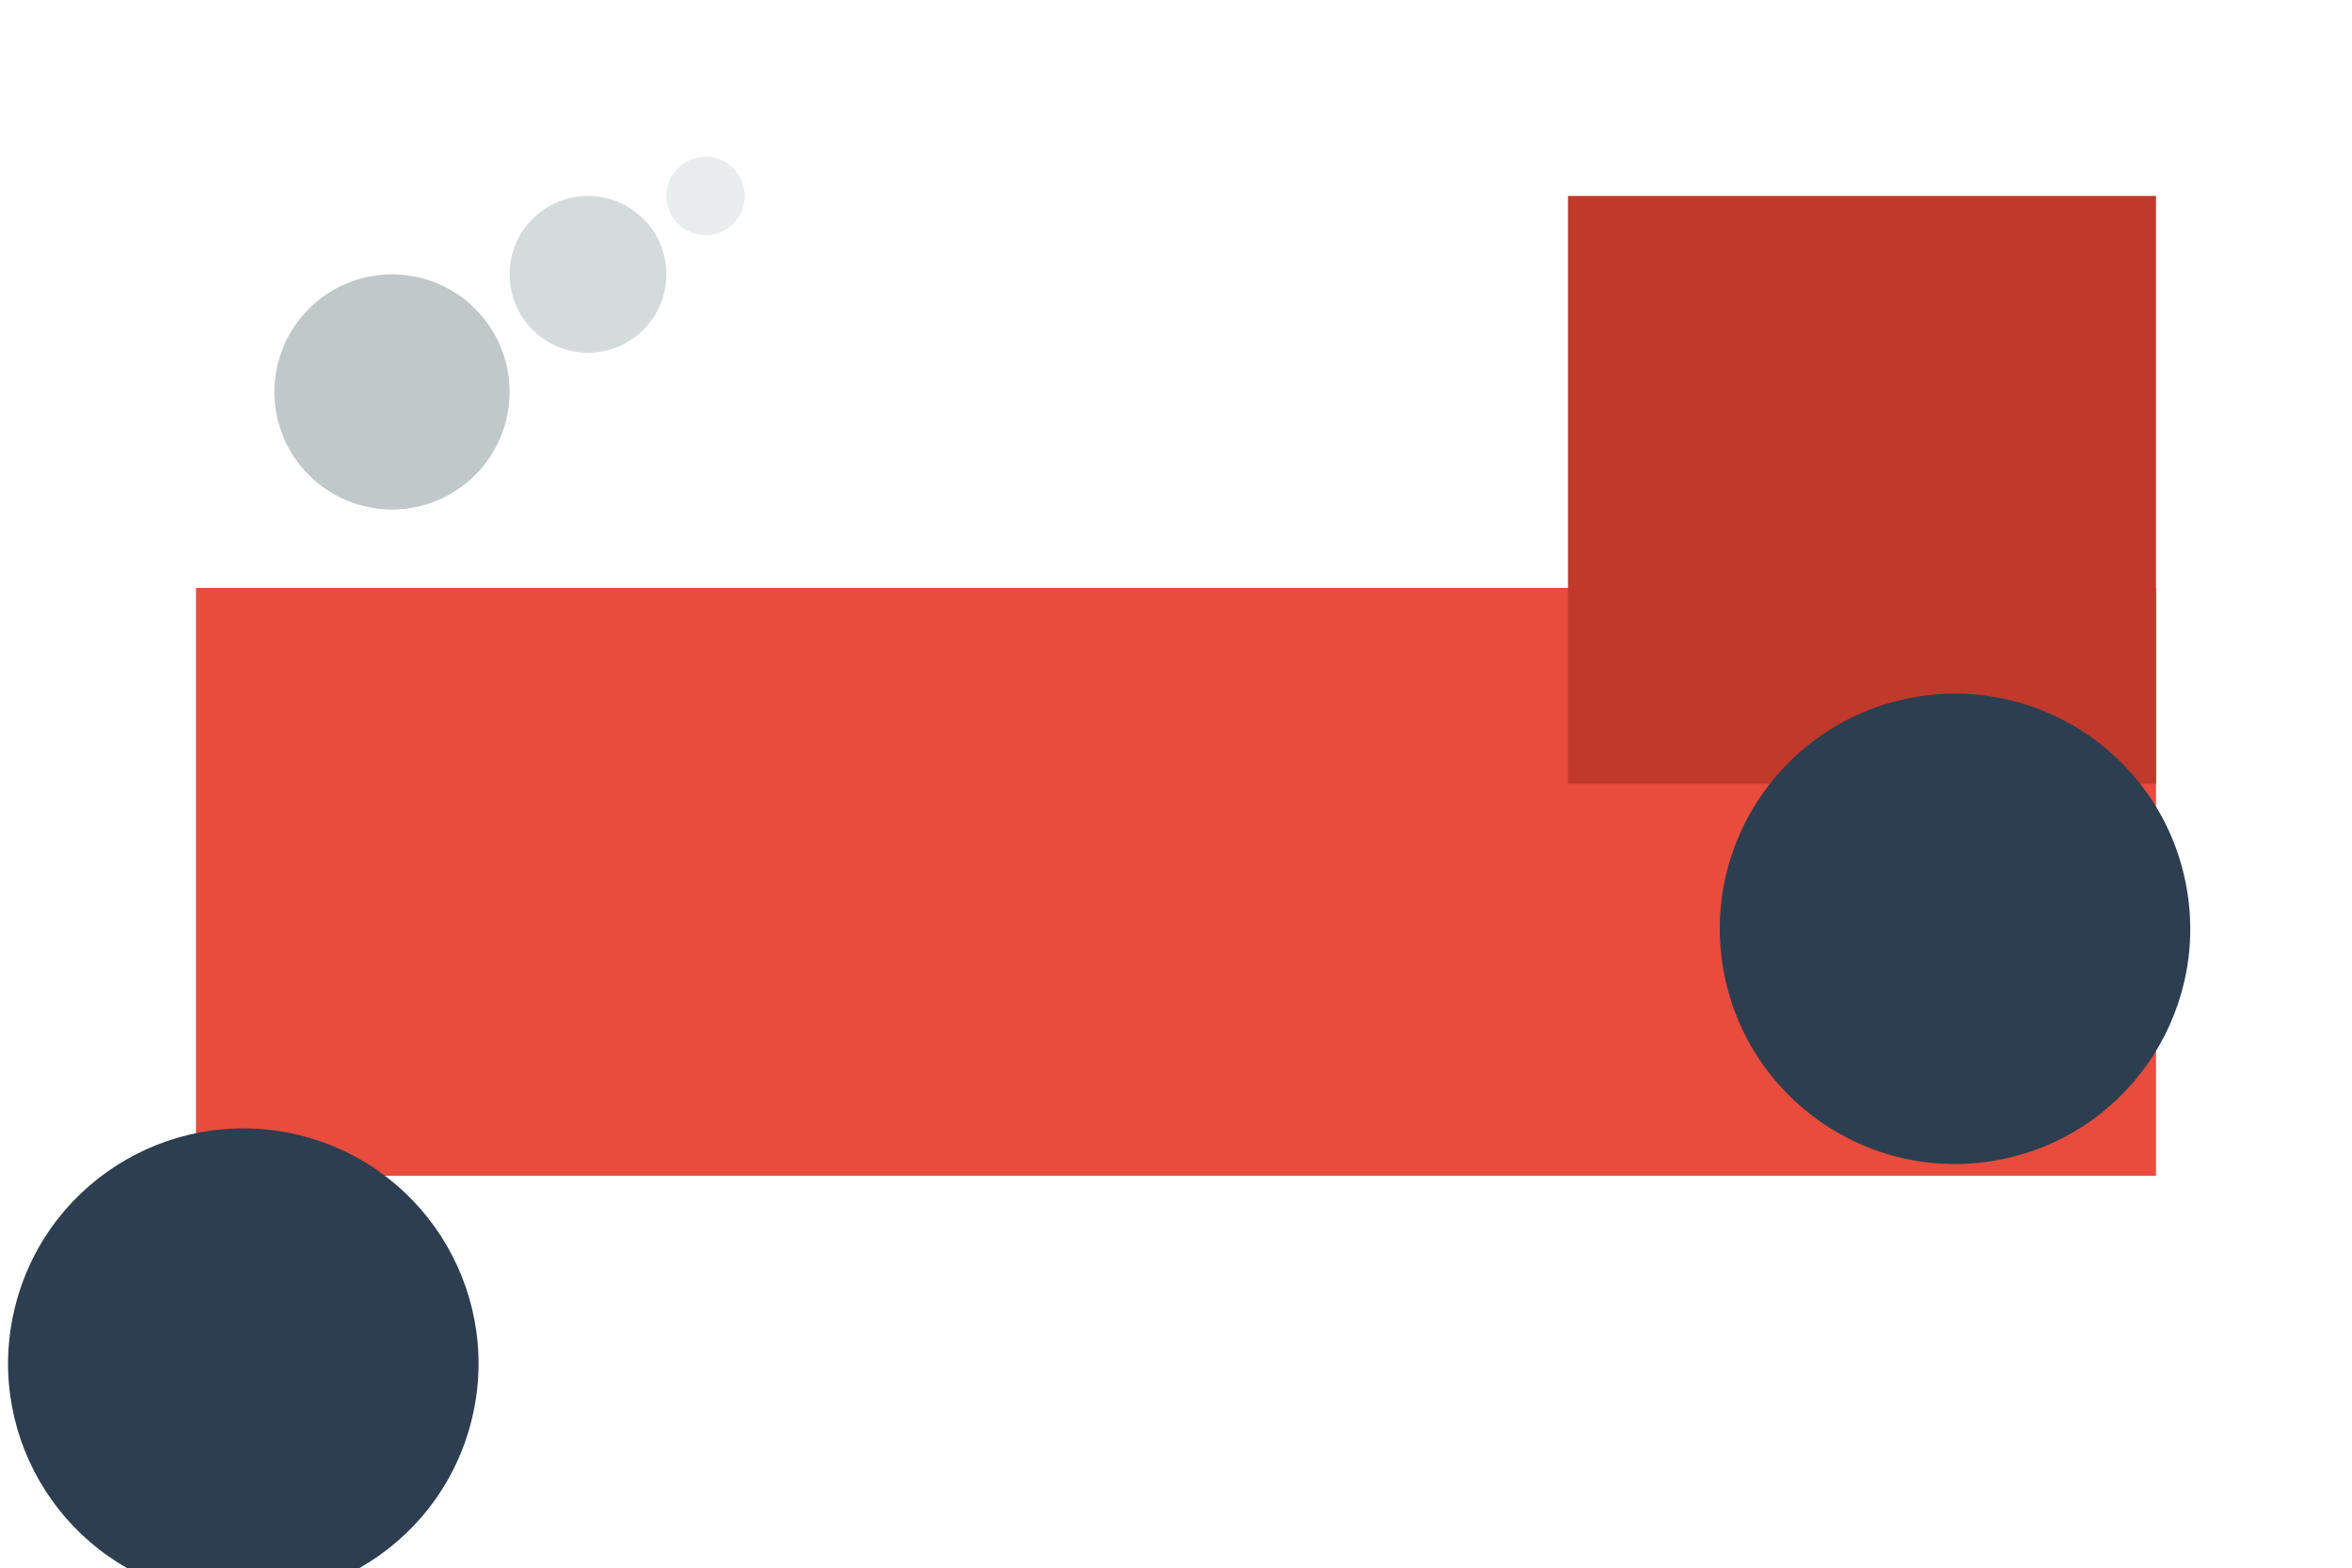
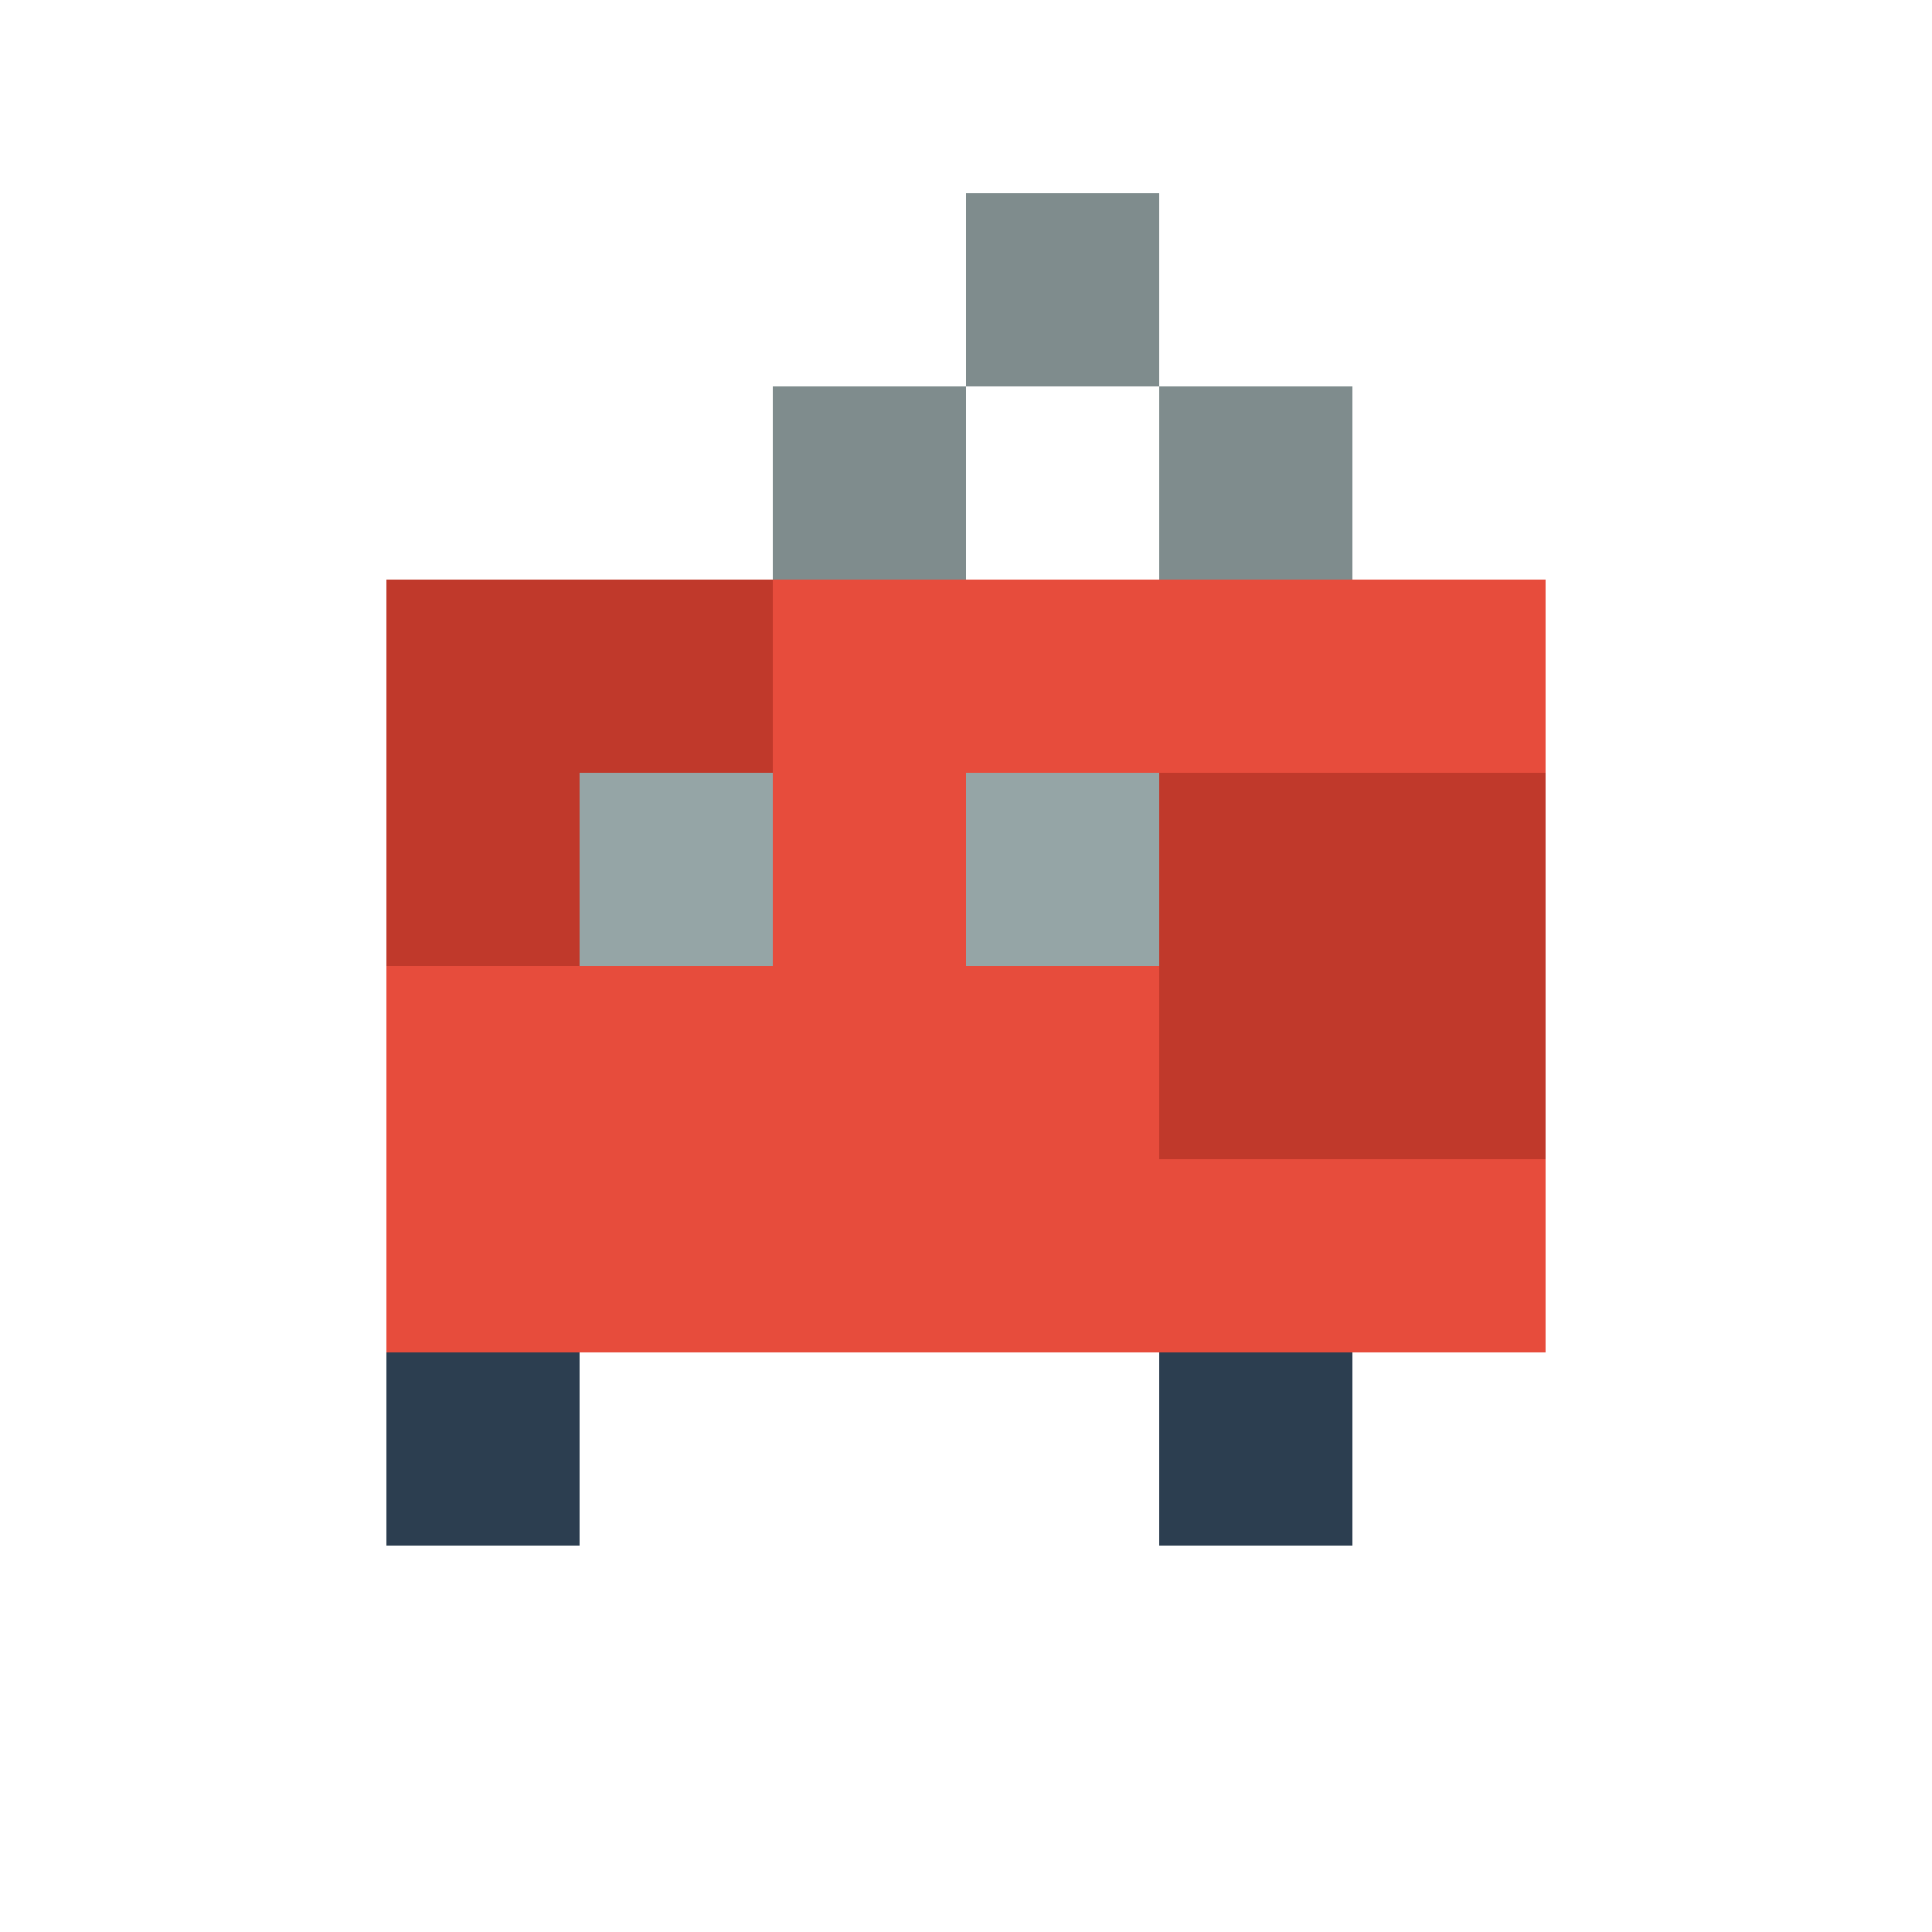
- <svg xmlns="http://www.w3.org/2000/svg" width="60" height="40" viewBox="0 0 60 40">
-   <rect x="5" y="15" width="50" height="15" fill="#e74c3c" />
-   <rect x="40" y="5" width="15" height="15" fill="#c0392b" />
-   <circle cx="15" cy="32" r="6" fill="#2c3e50" transform="rotate(15)" />
-   <circle cx="45" cy="32" r="6" fill="#2c3e50" transform="rotate(-10)" />
-   <circle cx="10" cy="10" r="3" fill="#95a5a6" opacity="0.6" />
-   <circle cx="15" cy="7" r="2" fill="#95a5a6" opacity="0.4" />
-   <circle cx="18" cy="5" r="1" fill="#95a5a6" opacity="0.2" />
+ <svg xmlns="http://www.w3.org/2000/svg" width="40" height="40" viewBox="0 0 40 40">
+   <g transform="scale(4)">
+     <rect x="2" y="3" width="6" height="4" fill="#e74c3c" />
+     <rect x="2" y="3" width="2" height="2" fill="#c0392b" />
+     <rect x="6" y="4" width="2" height="2" fill="#c0392b" />
+     <rect x="3" y="4" width="1" height="1" fill="#95a5a6" />
+     <rect x="5" y="4" width="1" height="1" fill="#95a5a6" />
+     <rect x="2" y="7" width="1" height="1" fill="#2c3e50" />
+     <rect x="6" y="7" width="1" height="1" fill="#2c3e50" />
+     <rect x="4" y="2" width="1" height="1" fill="#7f8c8d" />
+     <rect x="5" y="1" width="1" height="1" fill="#7f8c8d" />
+     <rect x="6" y="2" width="1" height="1" fill="#7f8c8d" />
+   </g>
</svg>
